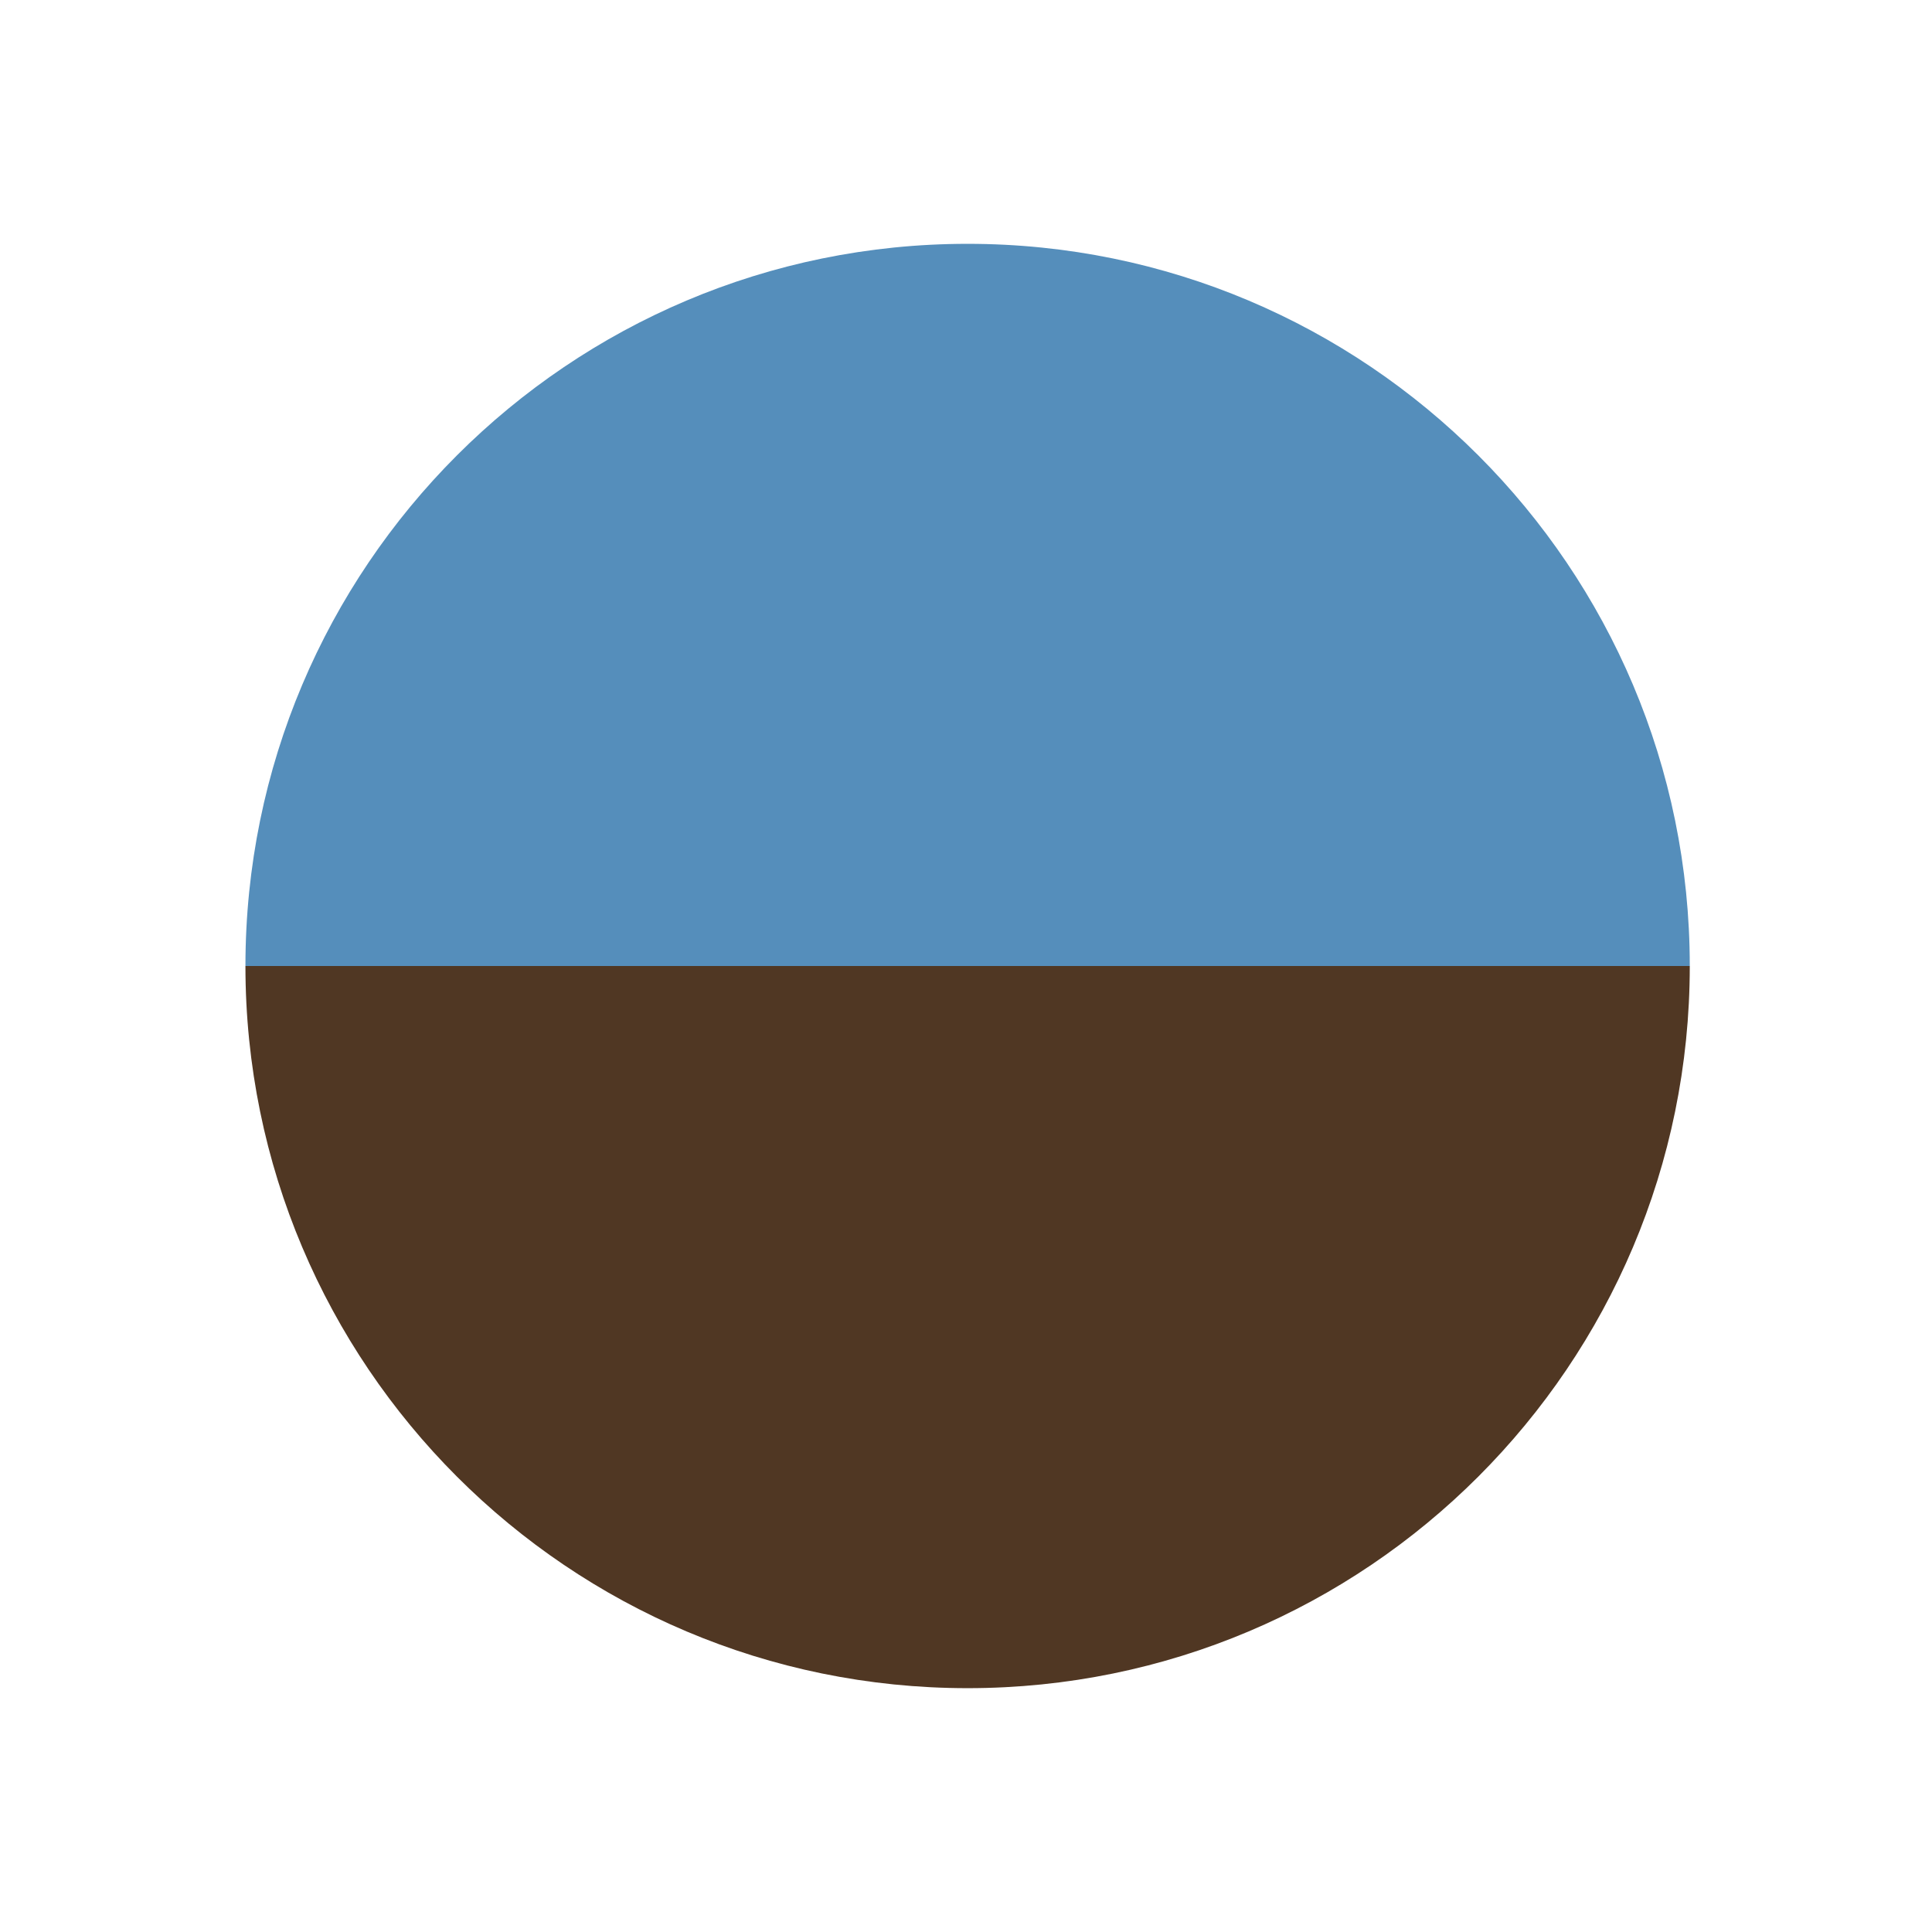
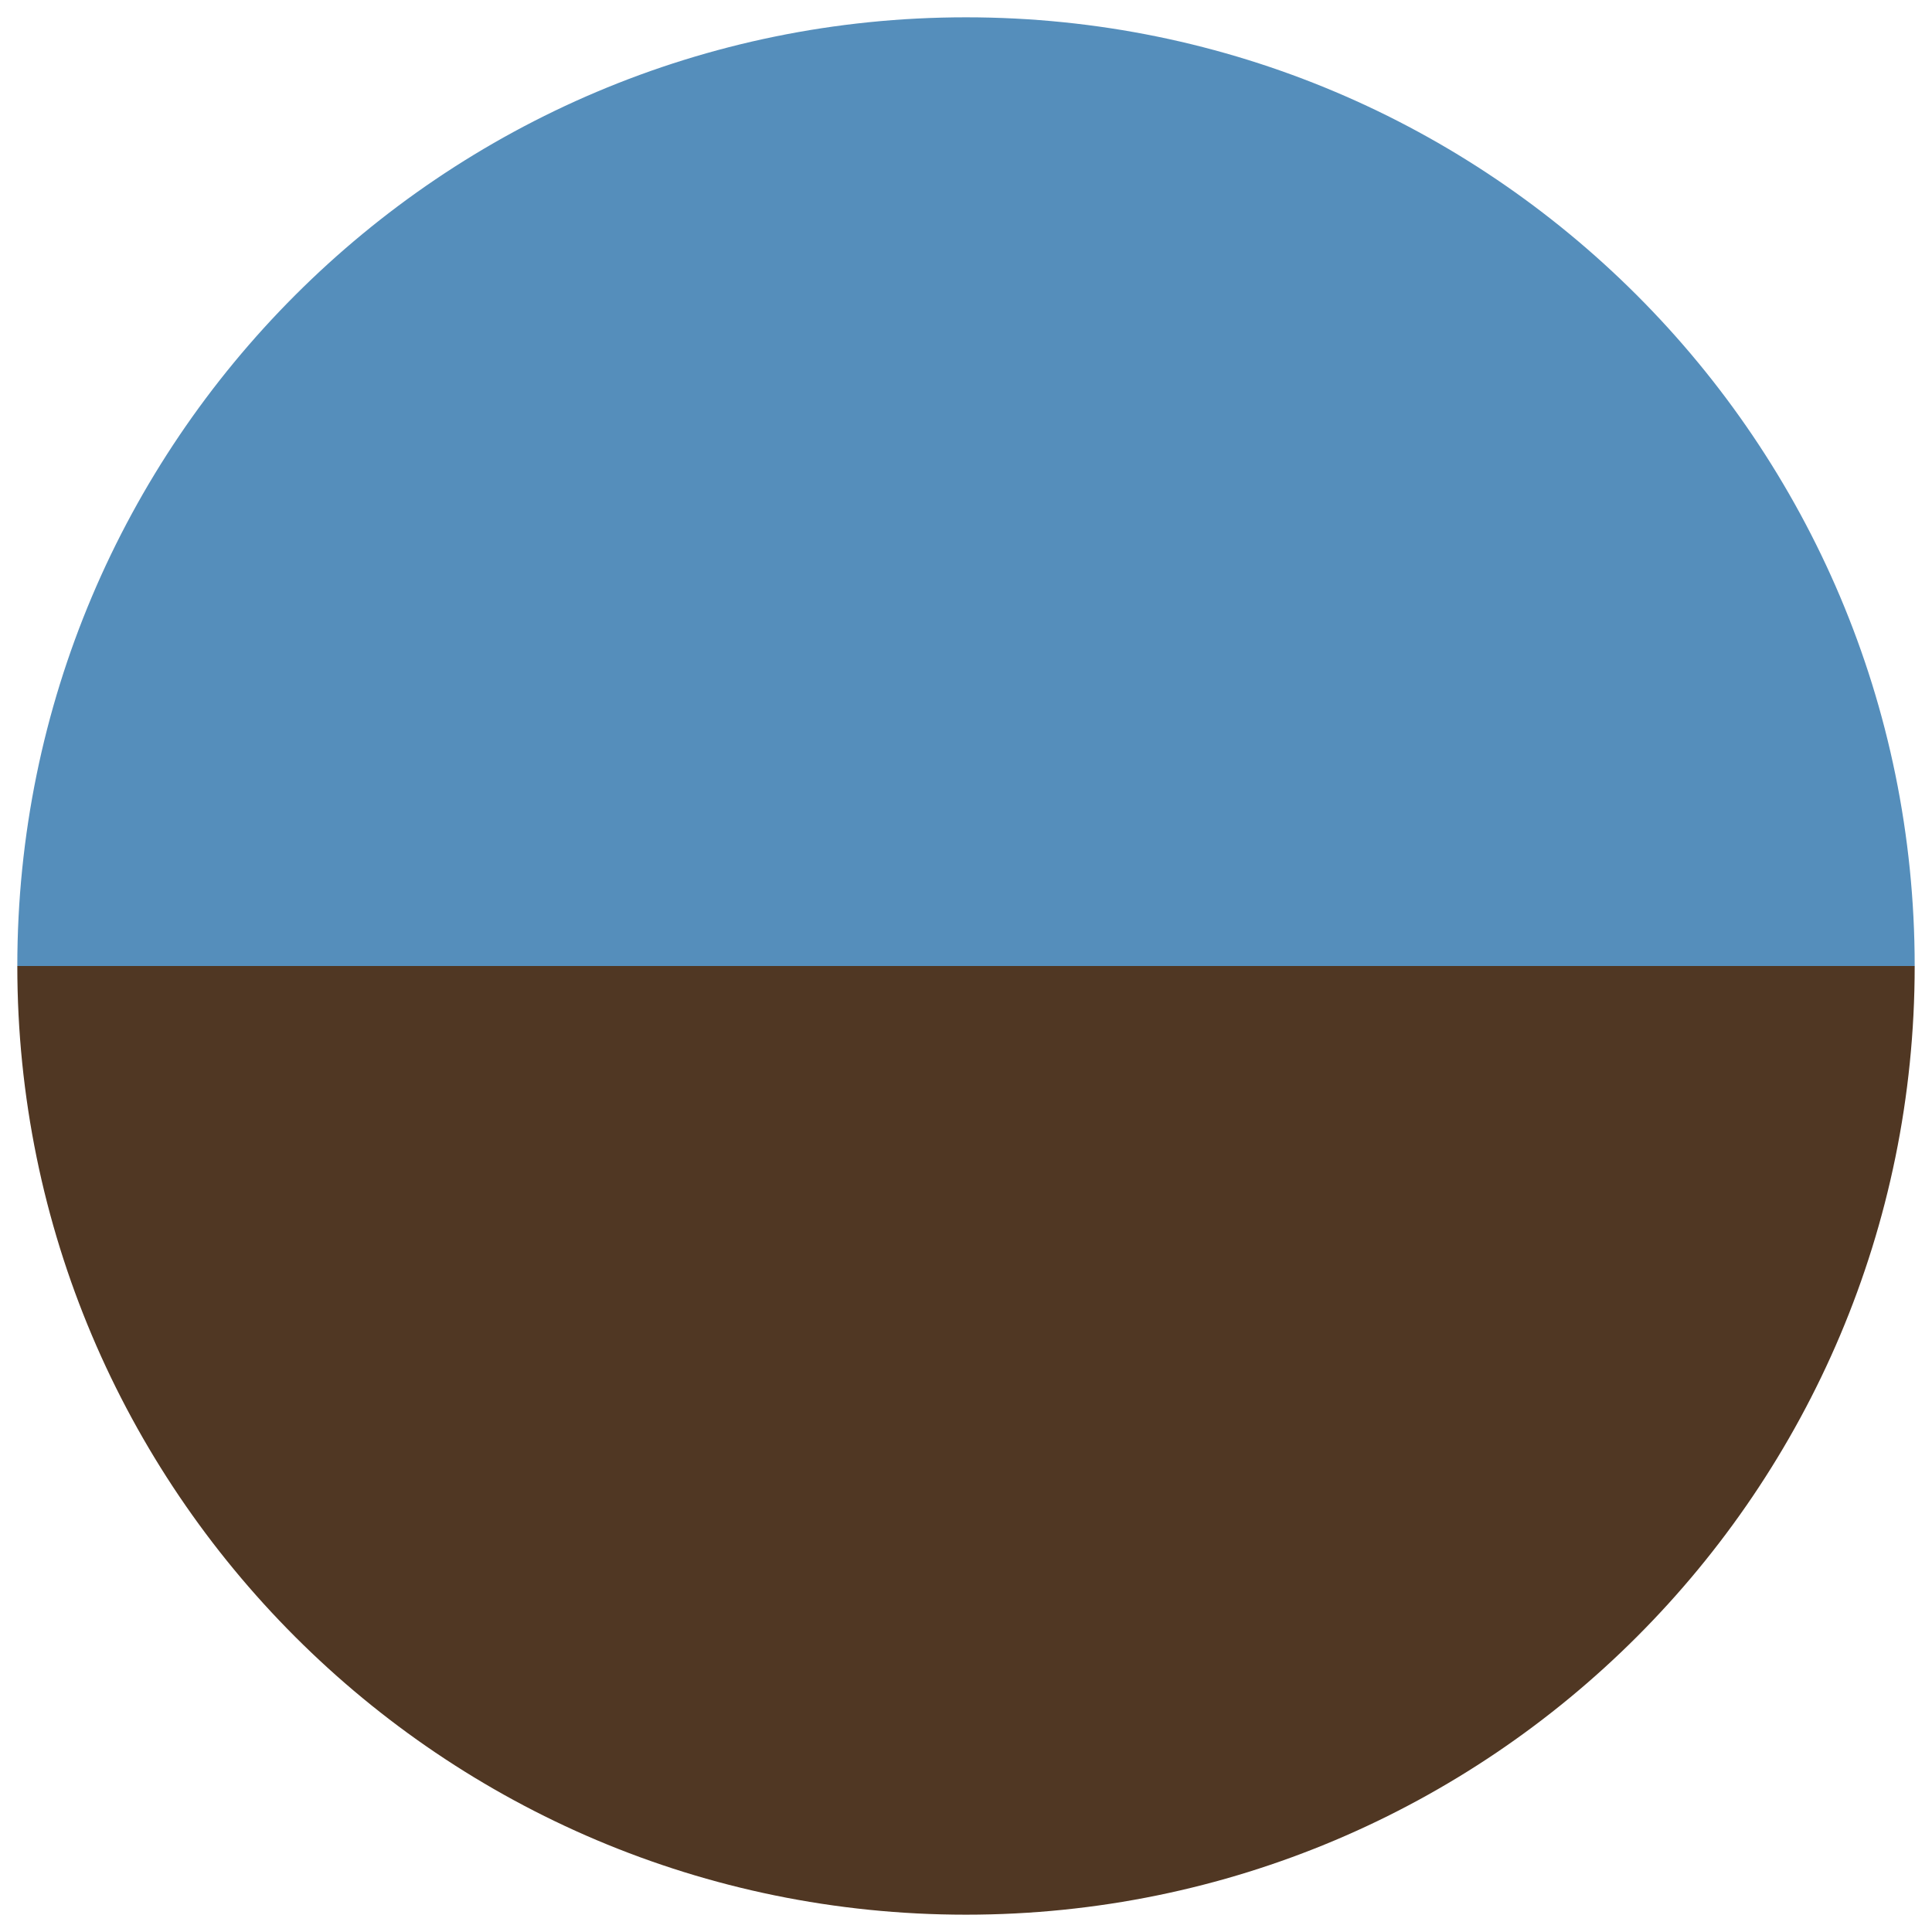
- <svg xmlns="http://www.w3.org/2000/svg" version="1.1" x="0px" y="0px" width="400.667px" height="400.666px" viewBox="0 0 400.667 400.666" enable-background="new 0 0 400.667 400.666" xml:space="preserve">
+ <svg xmlns="http://www.w3.org/2000/svg" version="1.1" x="0px" y="0px" width="305" height="305" viewBox="0 0 305 305" enable-background="new 0 0 400.667 400.666" xml:space="preserve" id="svg21168" xmlnsSvg="http://www.w3.org/2000/svg">
+   <defs id="defs21172" />
  <linearGradient id="backHorizon_1_" gradientUnits="userSpaceOnUse" x1="200.667" y1="350.099" x2="200.667" y2="50.566">
-     <stop offset="0.5" style="stop-color:#503723" />
-     <stop offset="0.5" style="stop-color:#558EBB" />
+     <stop offset="0.5" style="stop-color:#503723" id="stop21162" />
+     <stop offset="0.5" style="stop-color:#558EBB" id="stop21164" />
  </linearGradient>
-   <circle id="backHorizon" fill="url(#backHorizon_1_)" cx="200.667" cy="200.333" r="149.767" />
+   <g id="g21178" transform="translate(-48.16701,-47.83299)">
+     <circle id="backHorizon" fill="url(#backHorizon_1_)" cx="200.667" cy="200.333" r="149.767" style="fill:url(#backHorizon_1_)" />
+   </g>
</svg>
